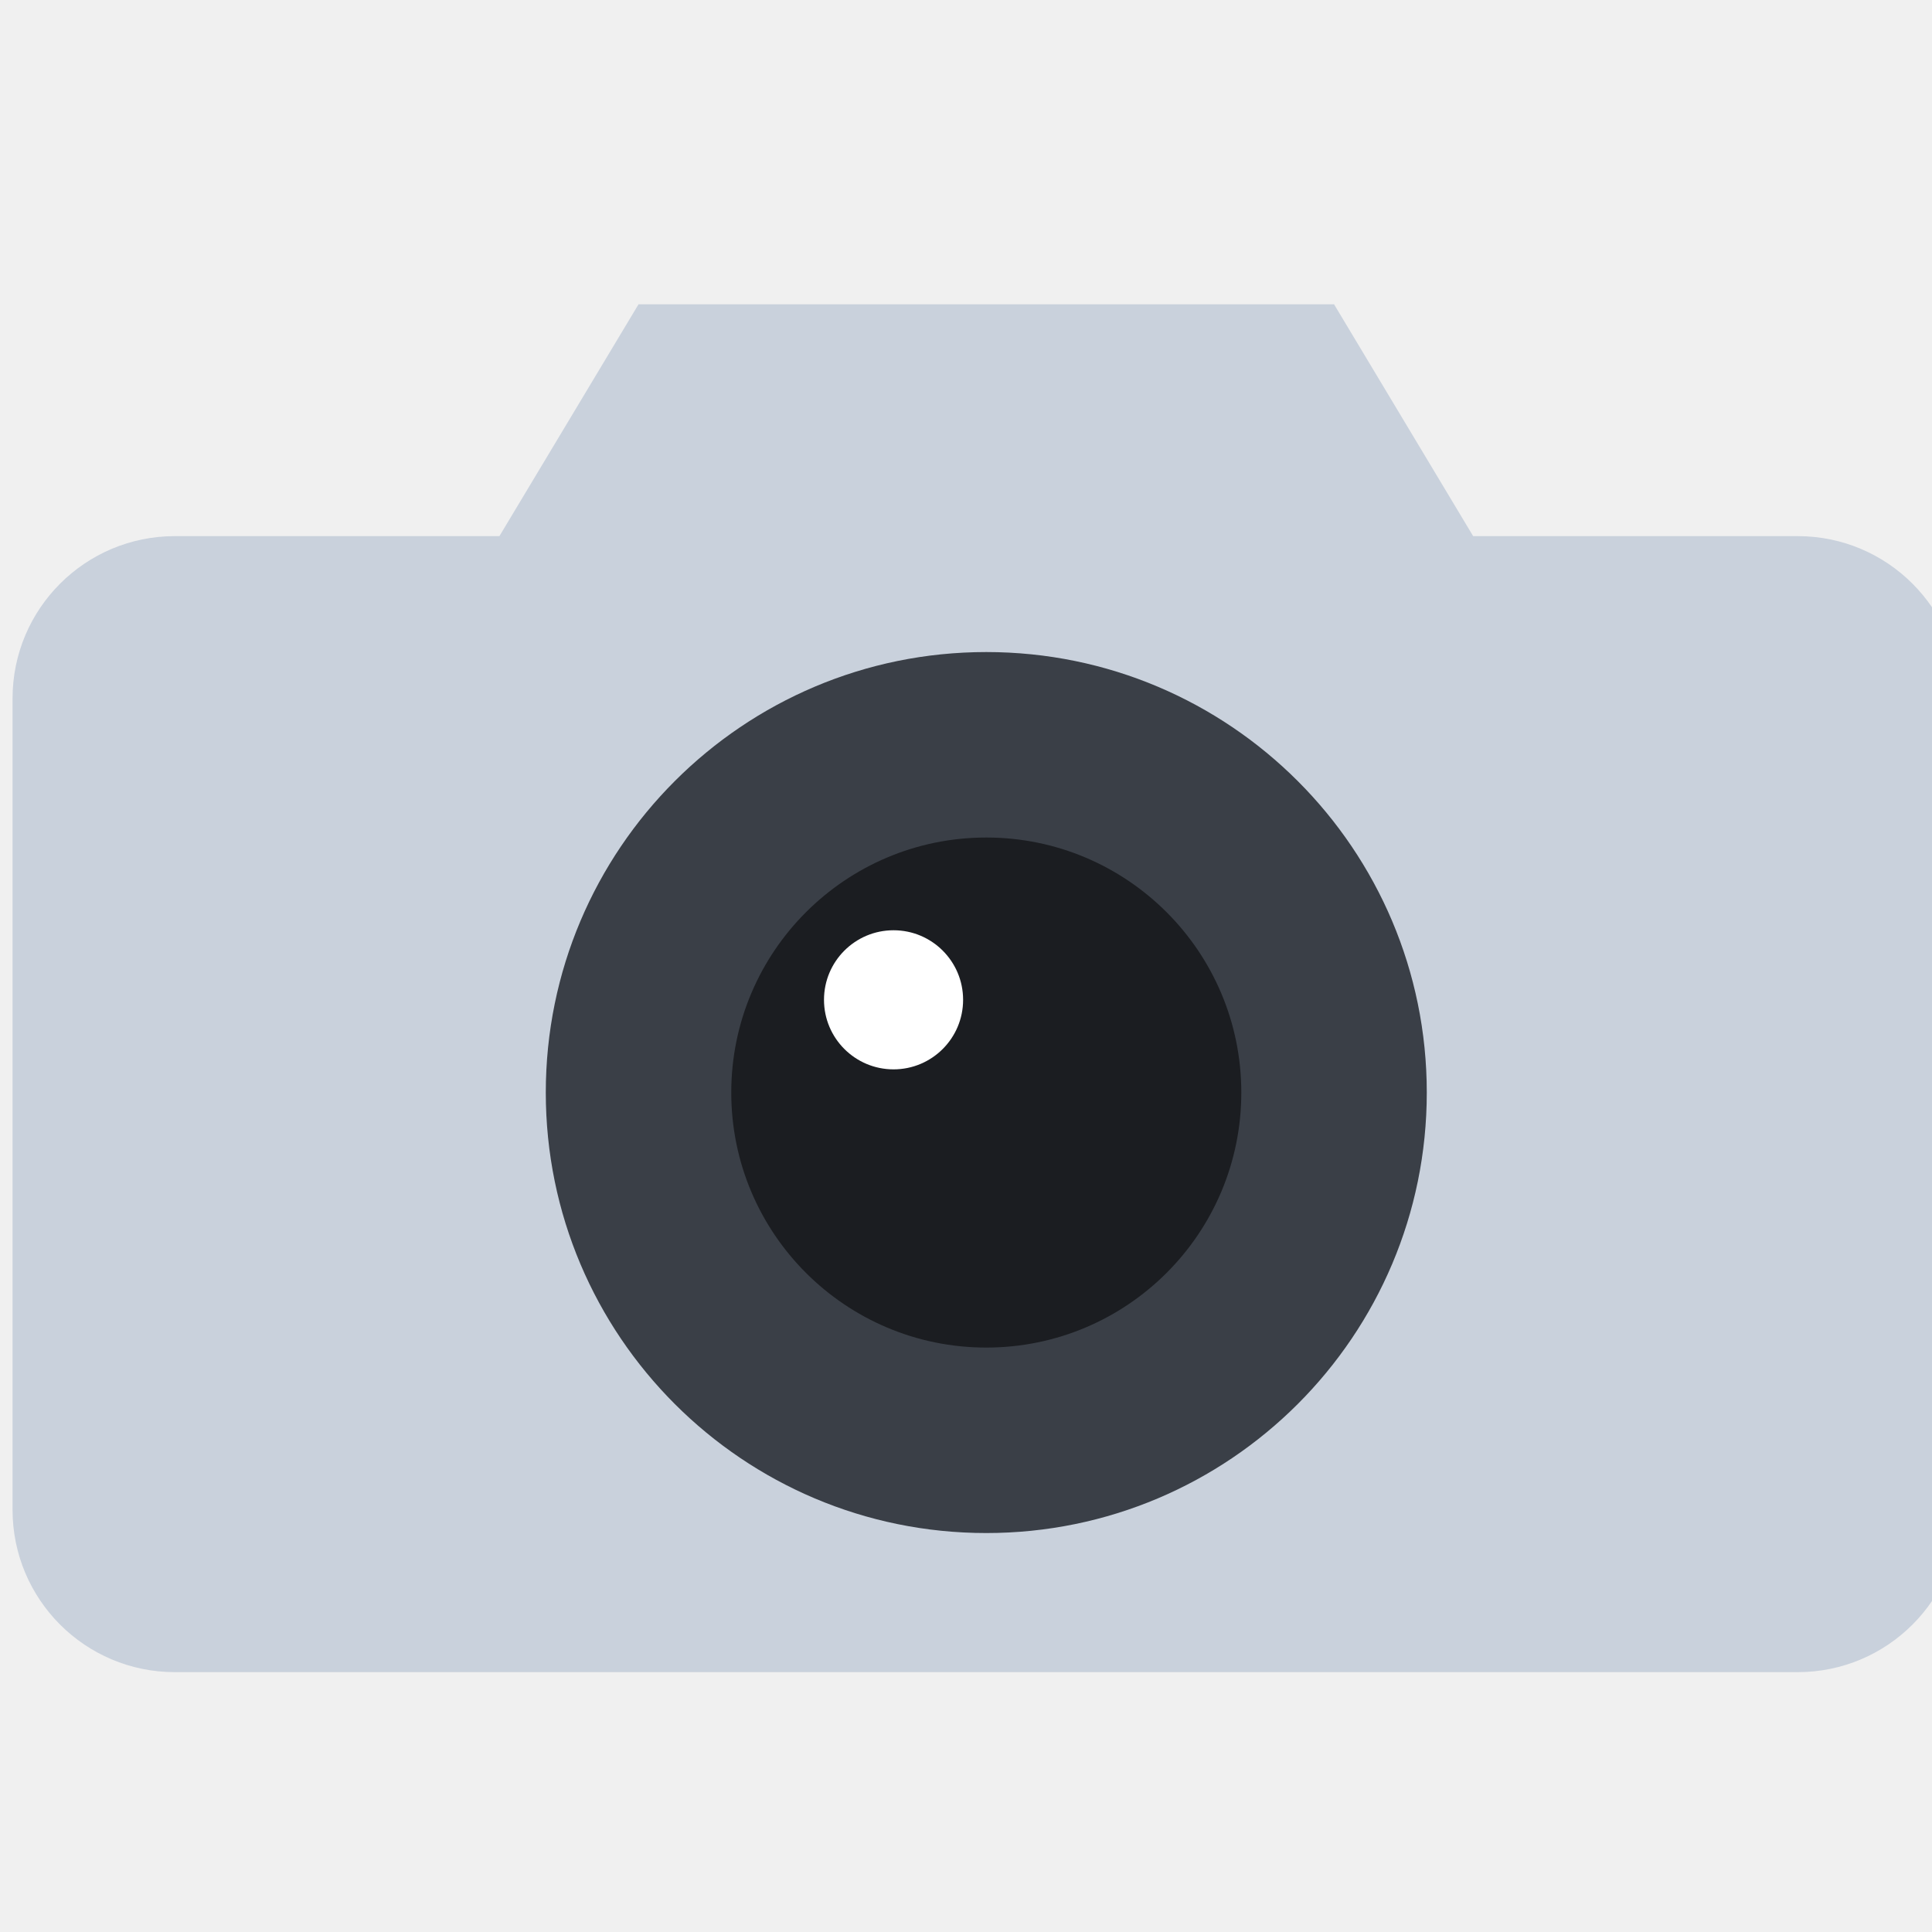
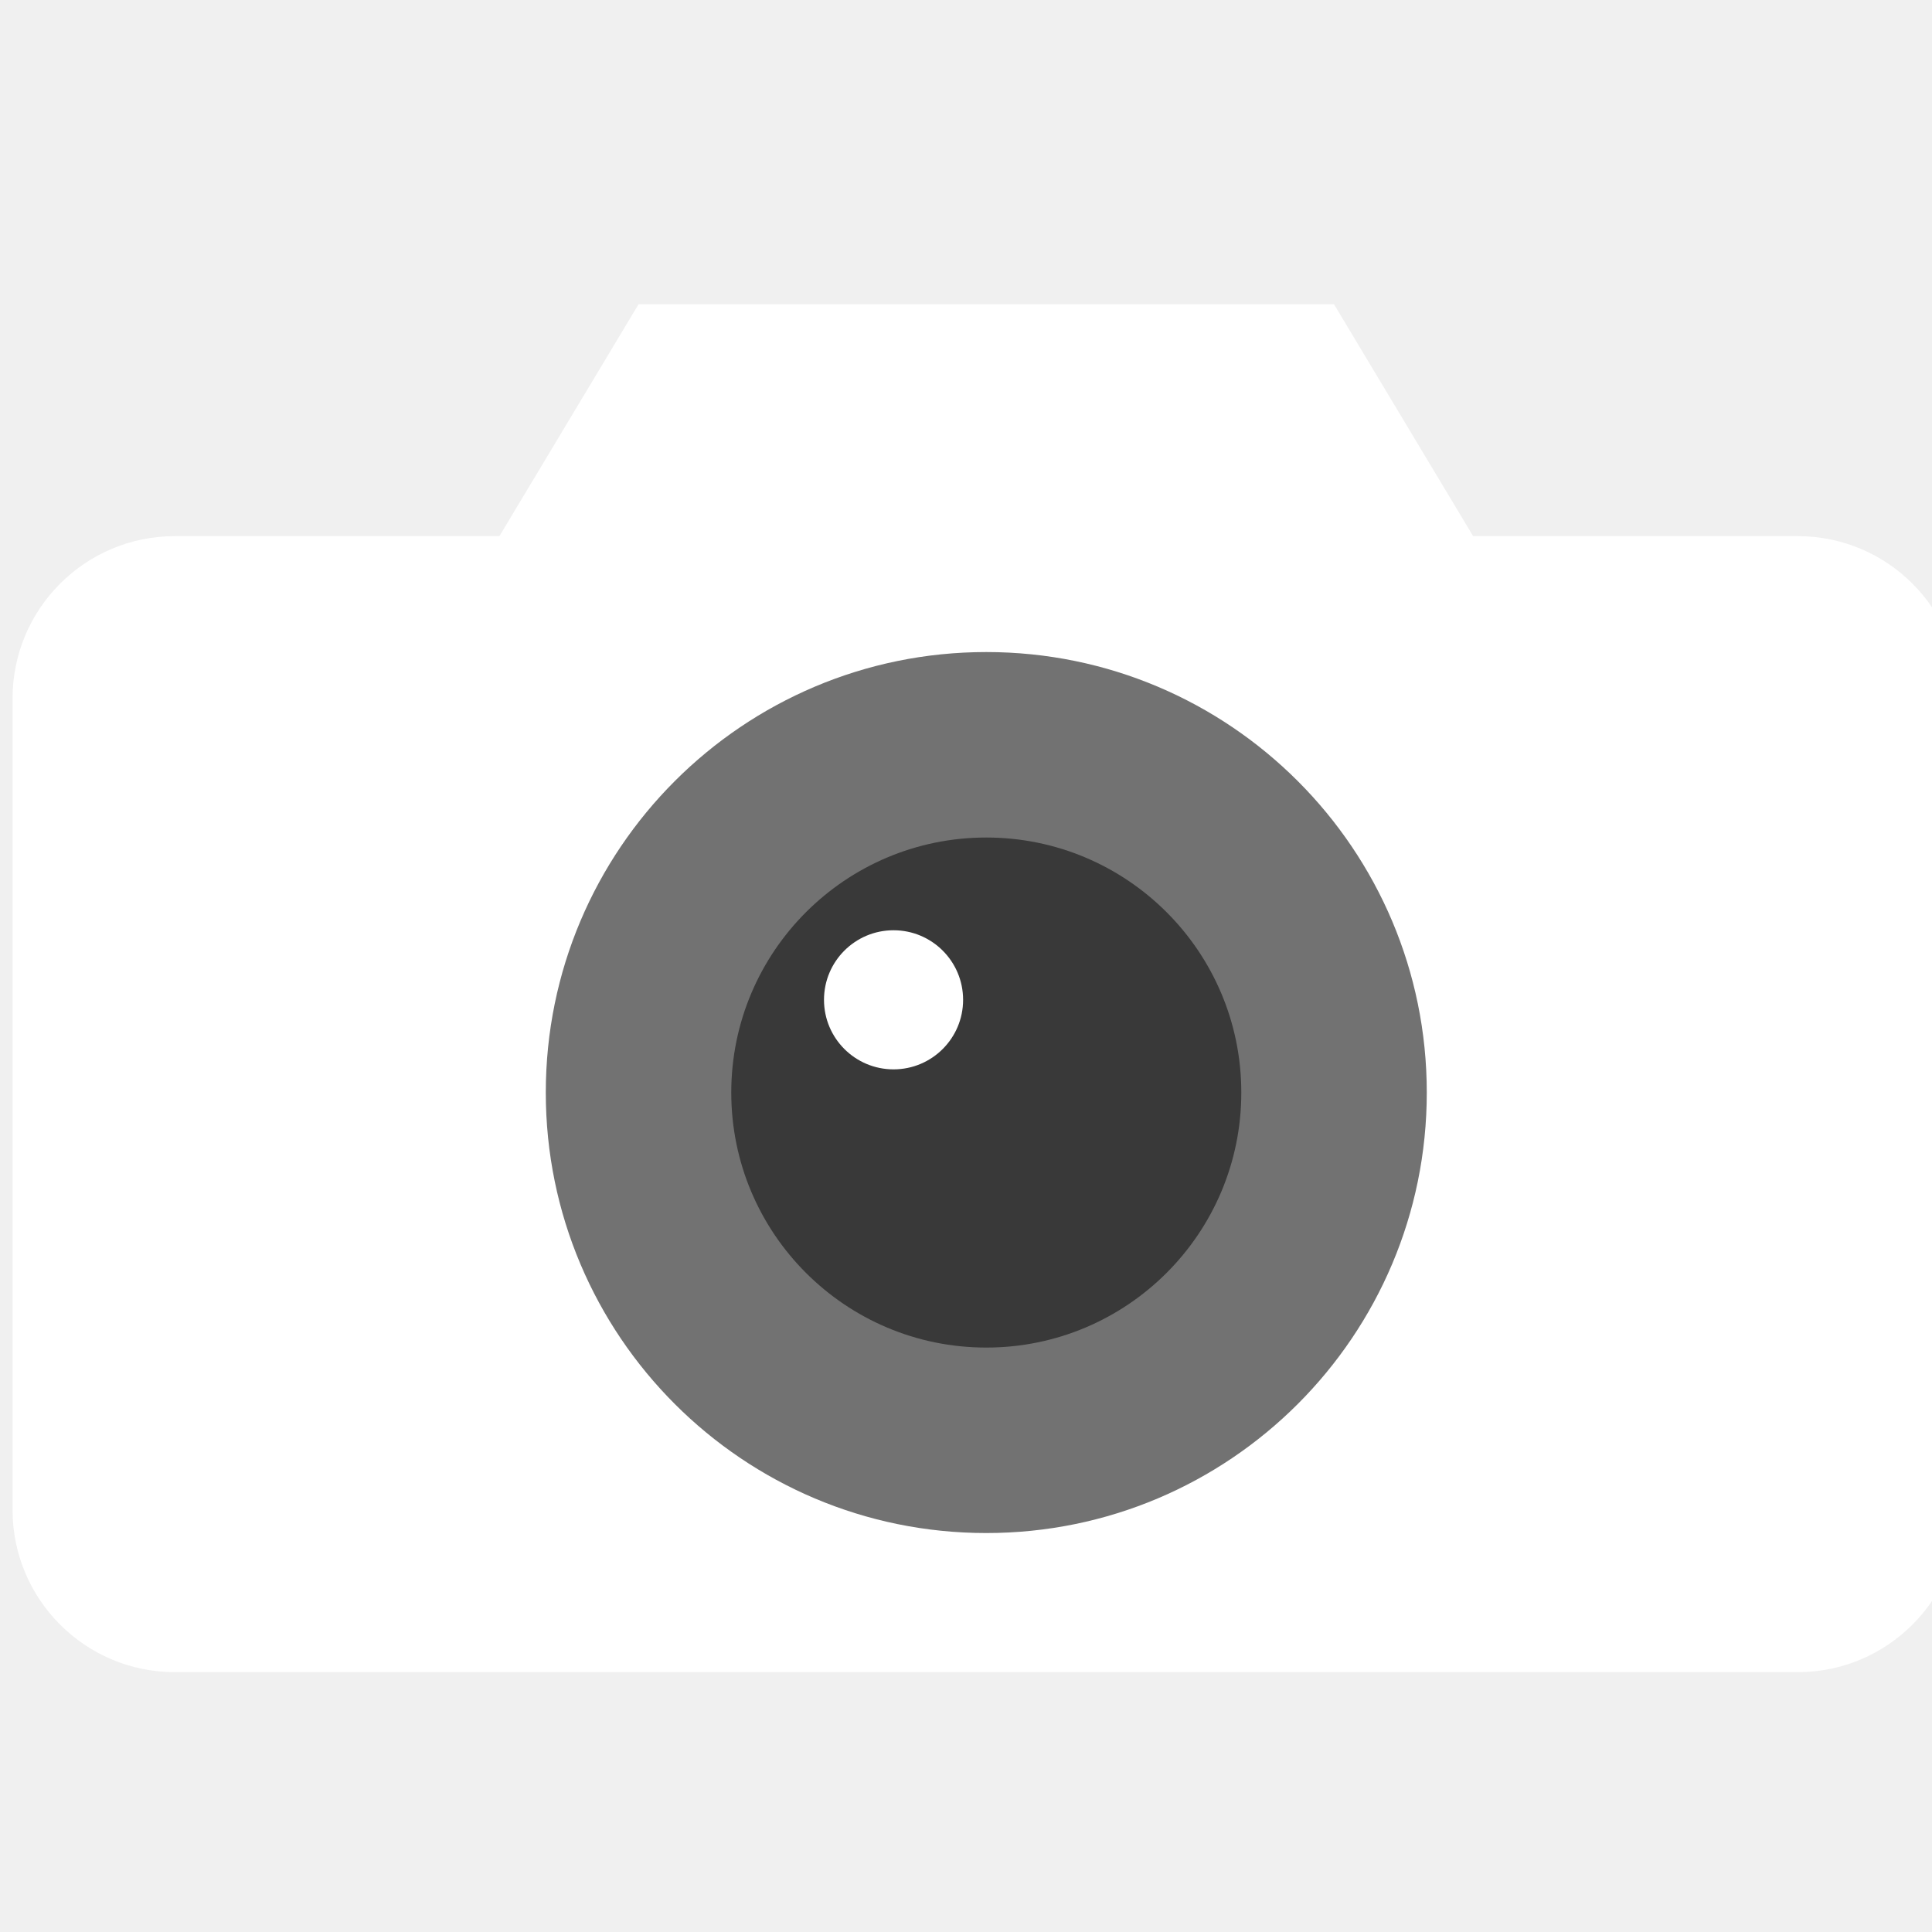
<svg xmlns="http://www.w3.org/2000/svg" width="200" height="200" viewBox="0 0 200 200">
  <g transform="matrix(1.2 0 0 1.2 -17.9 -28.5)">
-     <path d="M70 50h60l12 20h28a14 14 0 0 1 14 14v70a14 14 0 0 1-14 14H30a14 14 0 0 1-14-14V84a14 14 0 0 1 14-14h28Z" fill="#c9d1dc" />
-     <circle cx="100" cy="118" r="38" fill="#3a3f47" />
-     <circle cx="100" cy="118" r="22" fill="#1b1d21" />
+     <path d="M70 50h60l12 20h28a14 14 0 0 1 14 14v70a14 14 0 0 1-14 14H30a14 14 0 0 1-14-14V84a14 14 0 0 1 14-14h28Z" fill="#fff" />
+     <circle cx="100" cy="118" r="38" fill="#727272" />
+     <circle cx="100" cy="118" r="22" fill="#393939" />
    <circle cx="92" cy="110" r="6" fill="#fff" />
  </g>
</svg>
